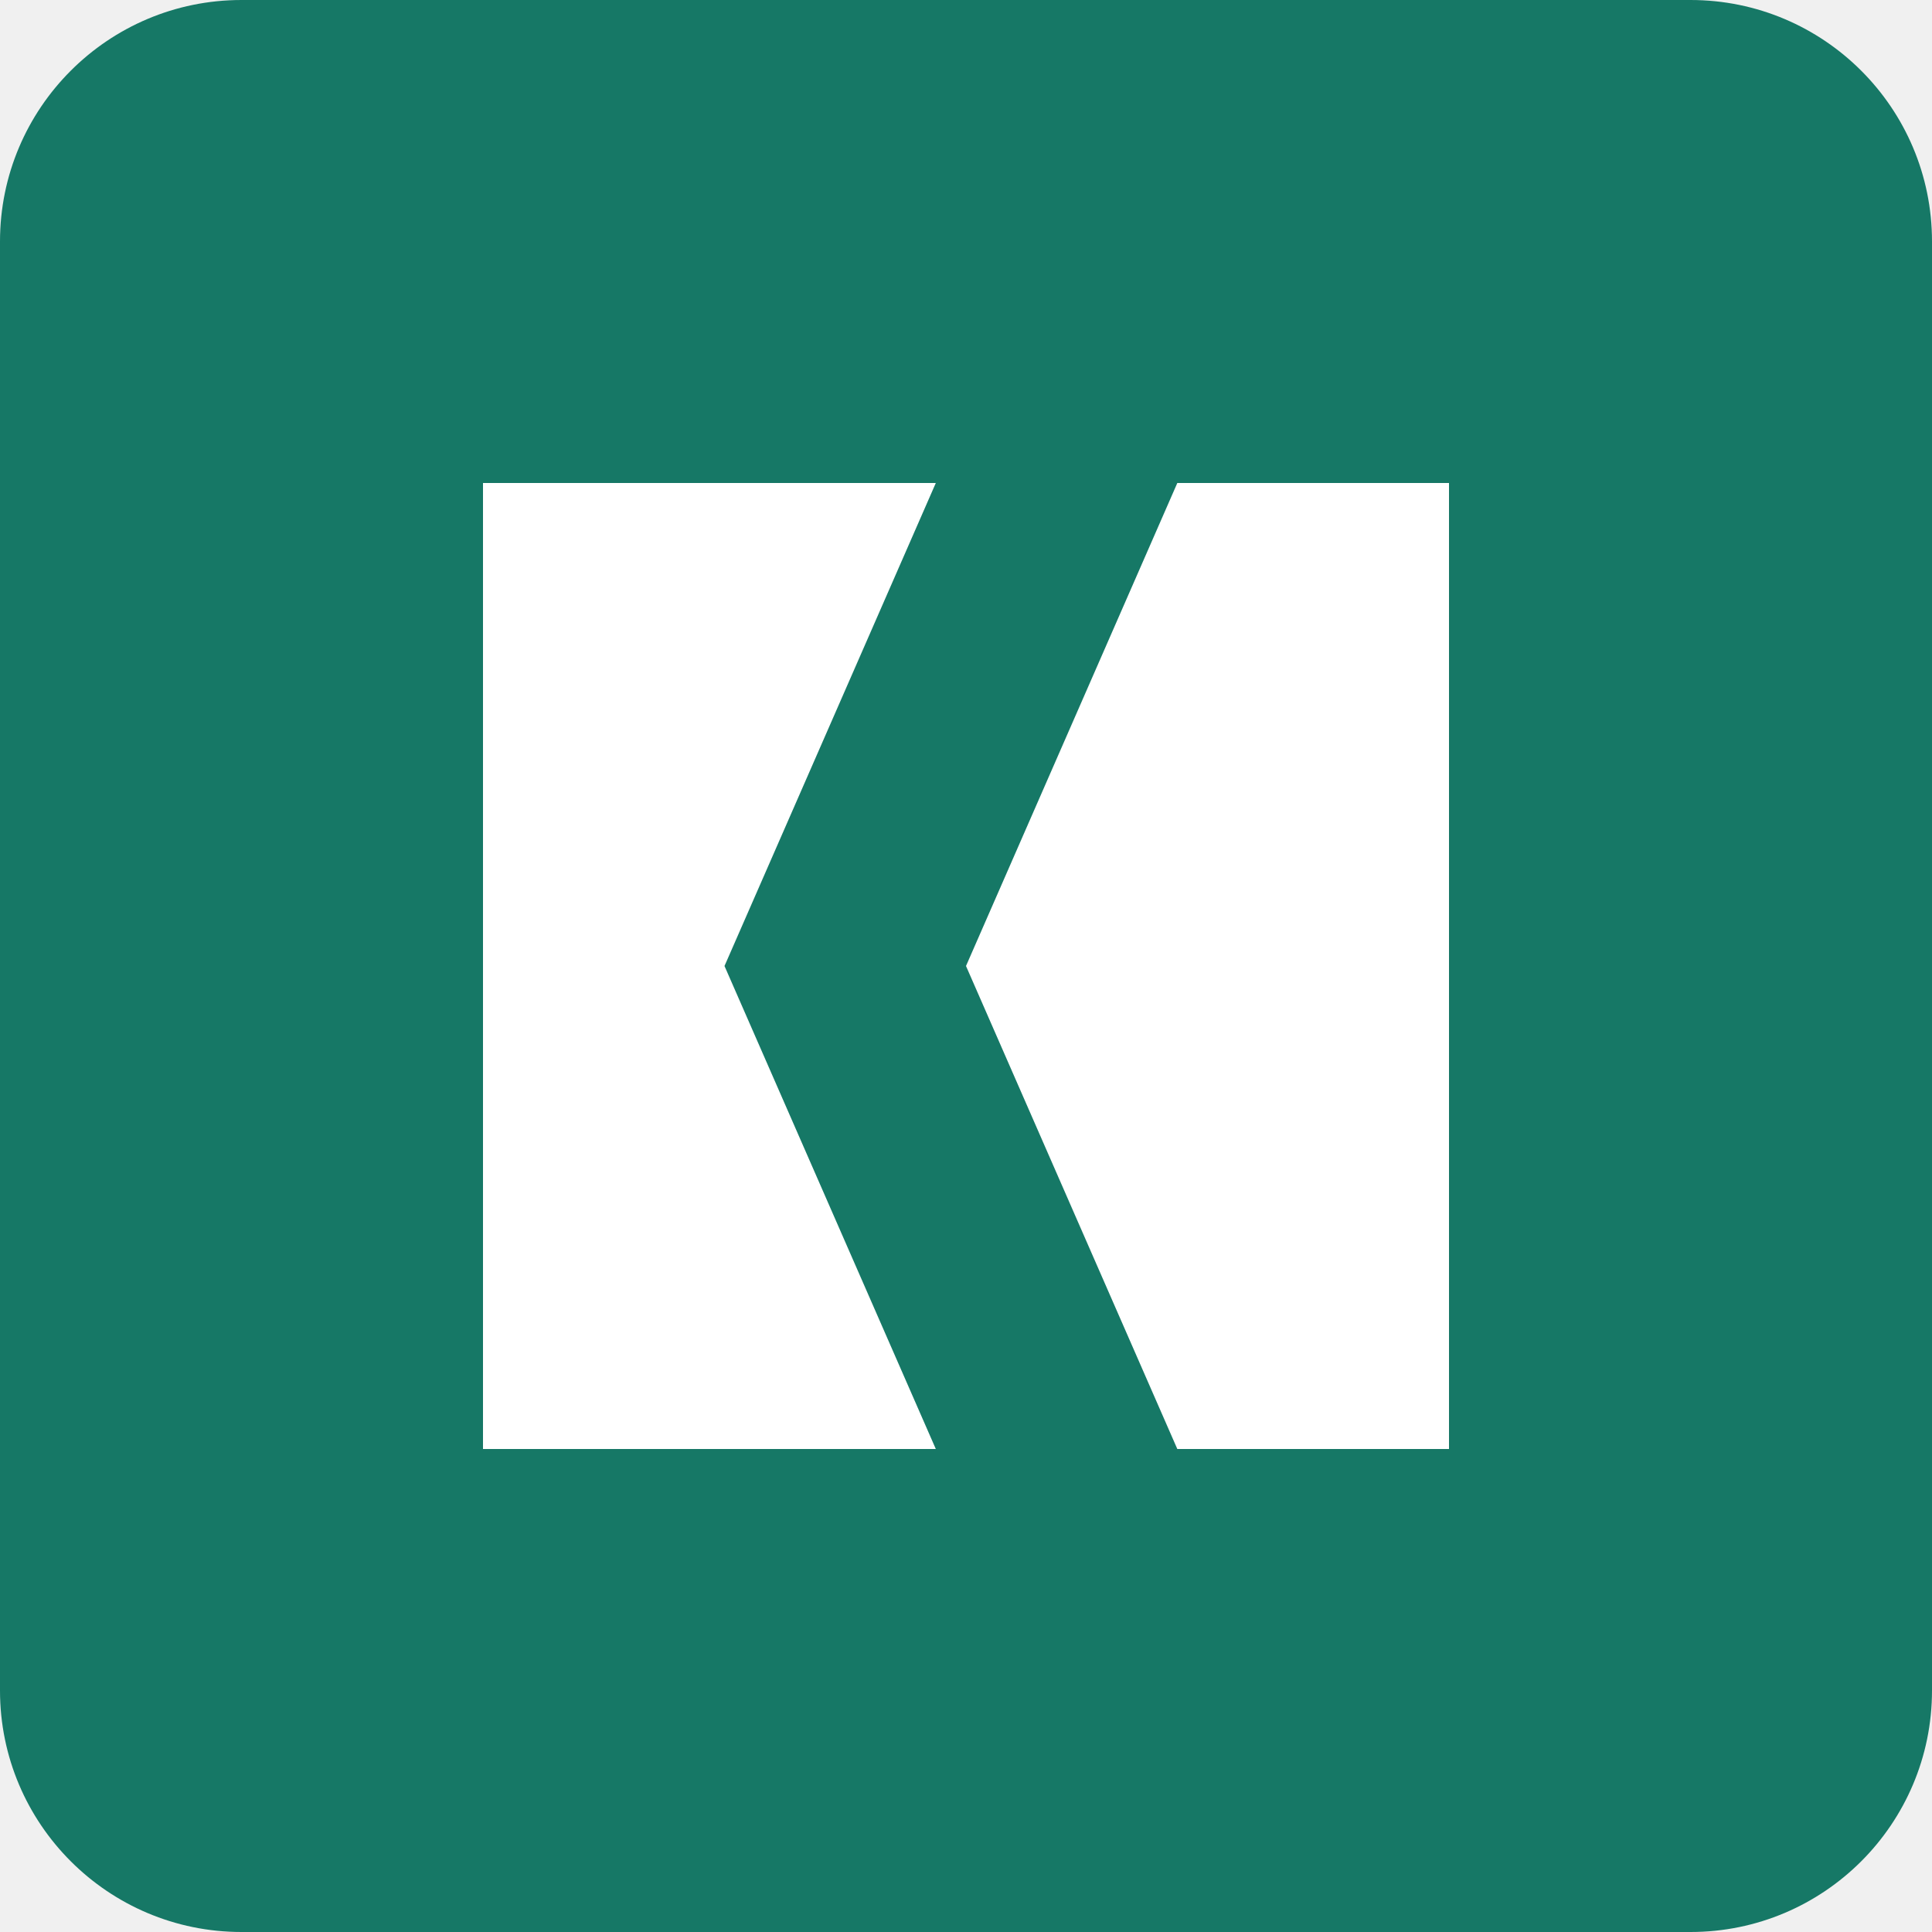
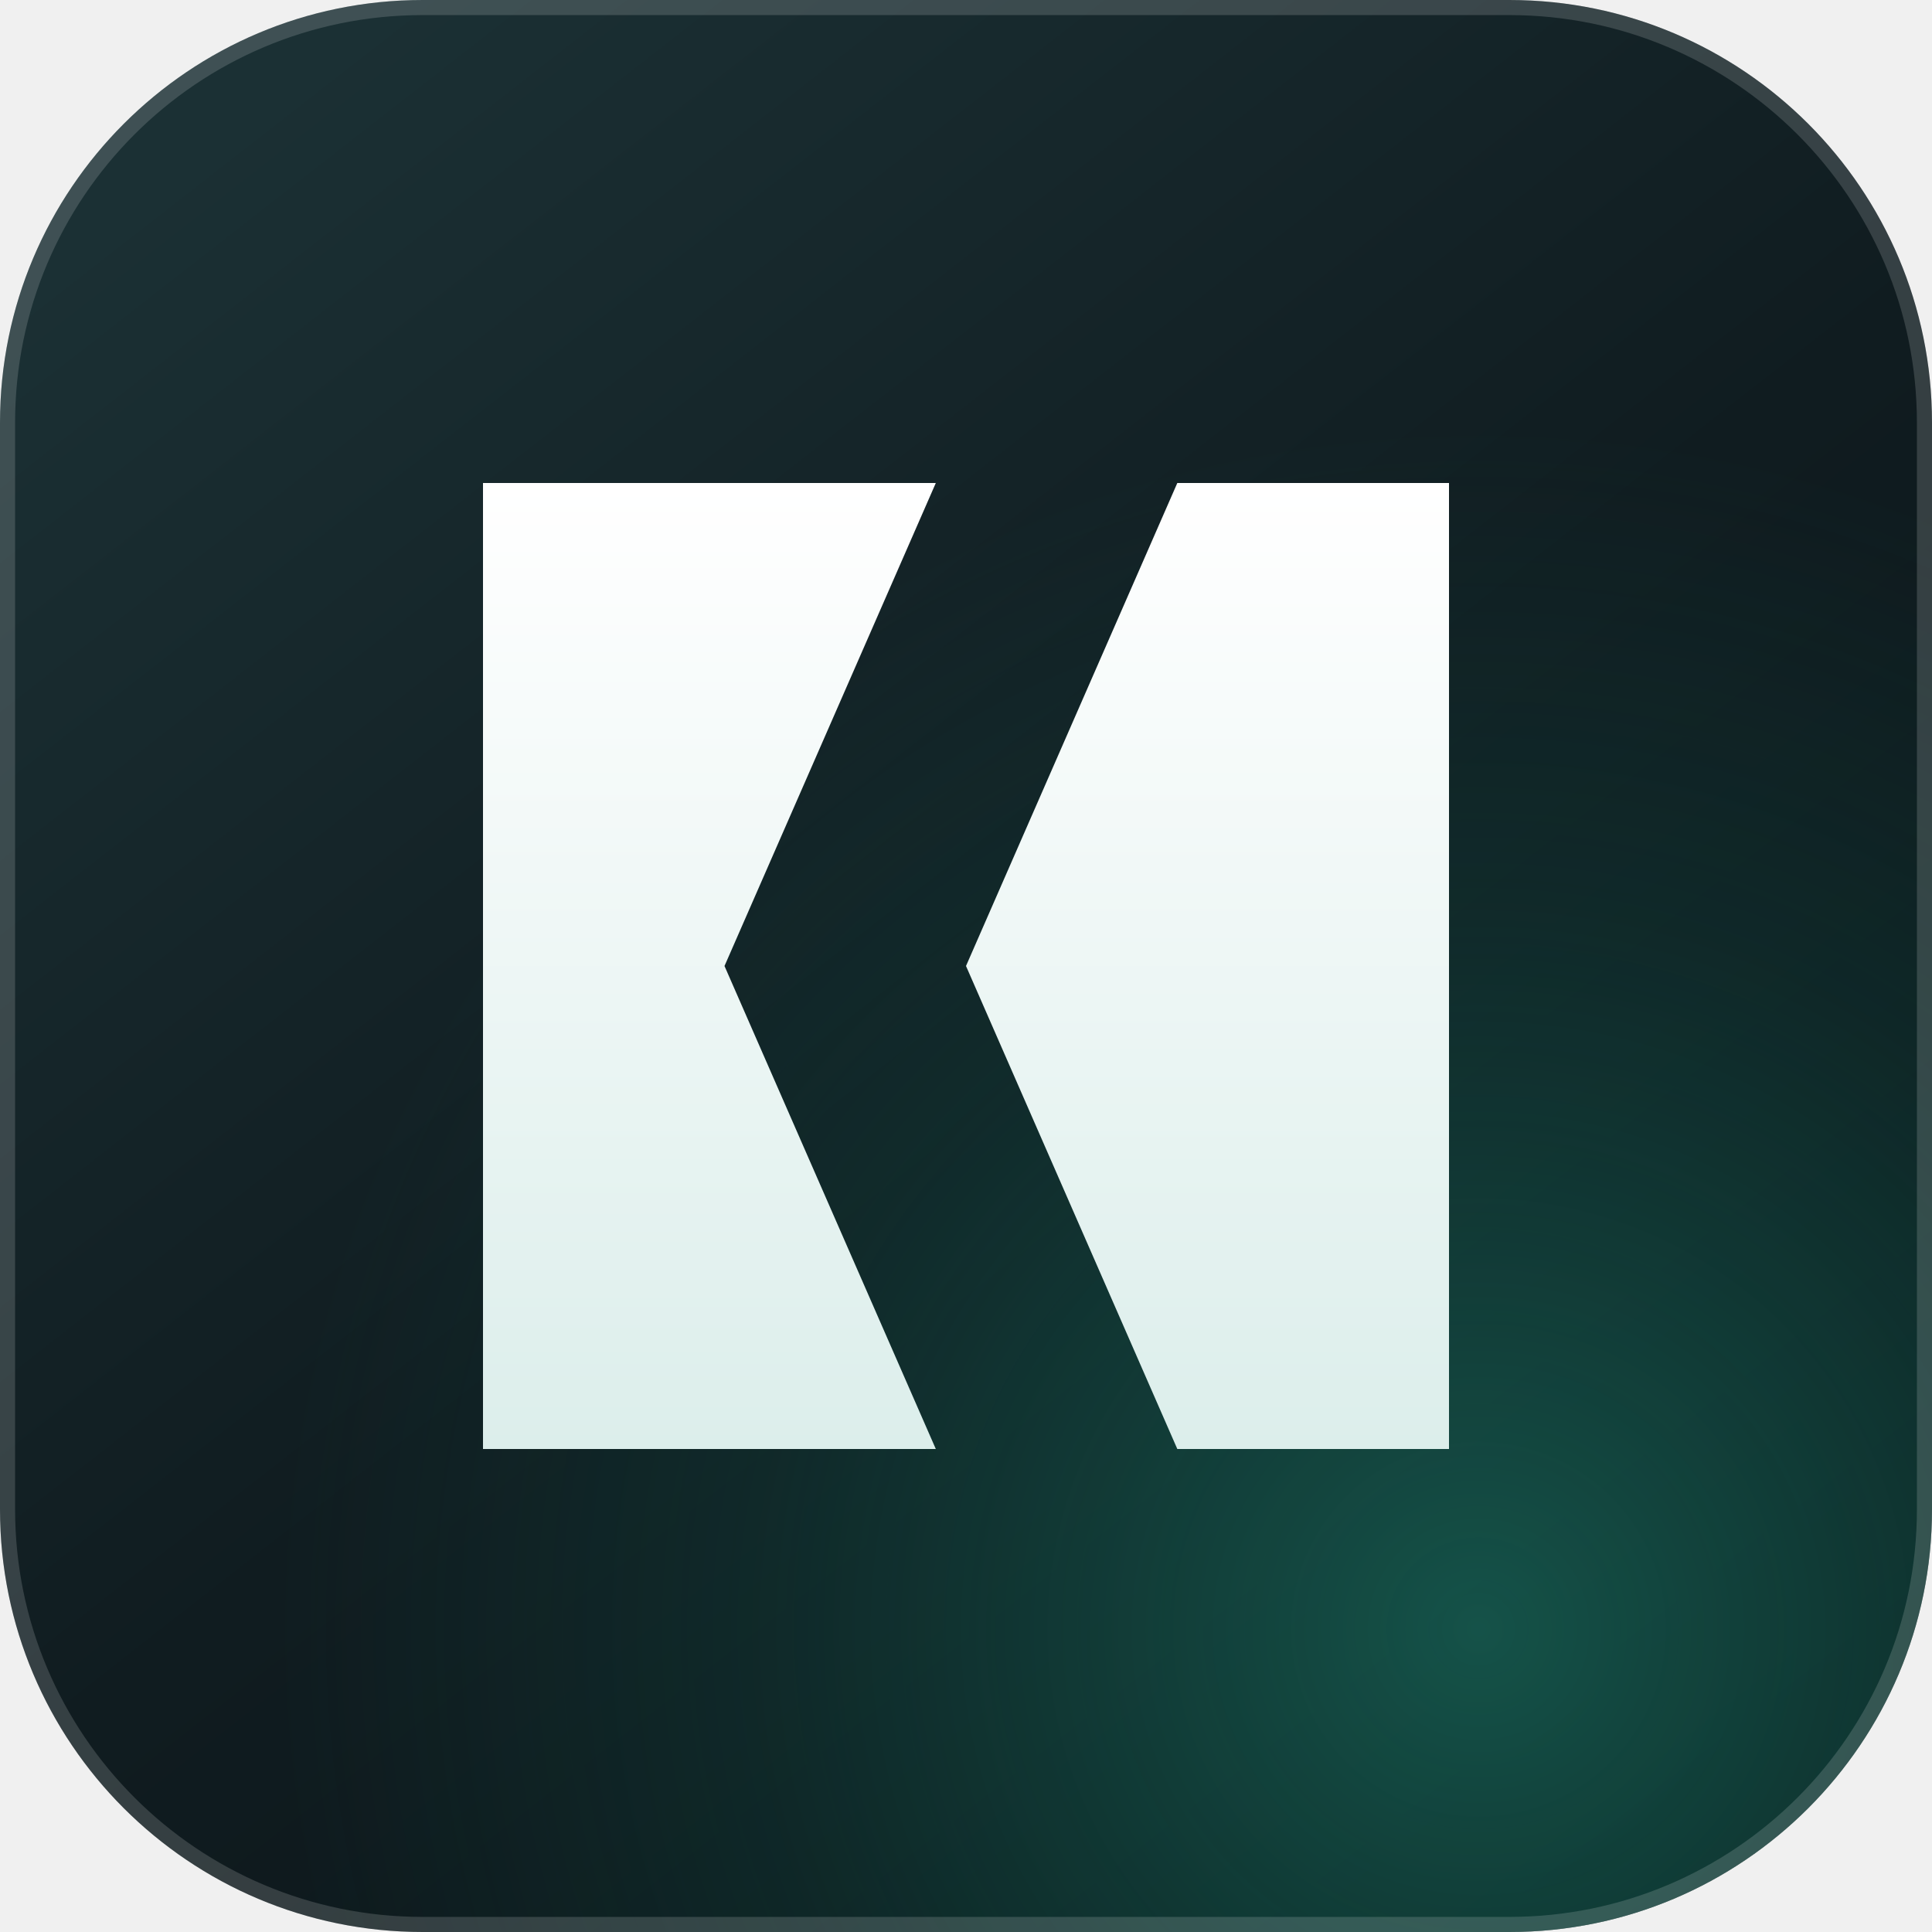
<svg xmlns="http://www.w3.org/2000/svg" viewBox="0 0 64 64">
-   <rect width="64" height="64" rx="8" fill="#167866" />
-   <path fill="#ffffff" fill-rule="evenodd" d="M16 16H31L24 32L31 48H16Z M39 16H48V48H39L32 32Z" />
+   <defs>
+     <linearGradient id="bg" x1="9" y1="3" x2="55" y2="62" gradientUnits="userSpaceOnUse">
+       <stop offset="0" stop-color="#1b3034" />
+       <stop offset="0.52" stop-color="#101c20" />
+       <stop offset="1" stop-color="#0a1417" />
+     </linearGradient>
+     <radialGradient id="bloom" cx="0" cy="0" r="1" gradientUnits="userSpaceOnUse" gradientTransform="translate(49 54) rotate(-90) scale(40)">
+       <stop offset="0" stop-color="#1e8f78" stop-opacity="0.5" />
+       <stop offset="0.6" stop-color="#167866" stop-opacity="0.16" />
+       <stop offset="1" stop-color="#167866" stop-opacity="0" />
+     </radialGradient>
+     <linearGradient id="mark" x1="32" y1="16" x2="32" y2="48" gradientUnits="userSpaceOnUse">
+       <stop offset="0" stop-color="#ffffff" />
+       <stop offset="1" stop-color="#dceeeb" />
+     </linearGradient>
+   </defs>
+   <rect width="64" height="64" rx="14" fill="url(#bg)" />
+   <rect width="64" height="64" rx="14" fill="url(#bloom)" />
+   <rect x="0.25" y="0.25" width="63.5" height="63.5" rx="13.75" fill="none" stroke="#ffffff" stroke-opacity="0.16" stroke-width="0.5" />
+   <path fill="url(#mark)" d="M16 16H31L24 32L31 48H16Z M39 16H48V48H39L32 32Z" />
</svg>
